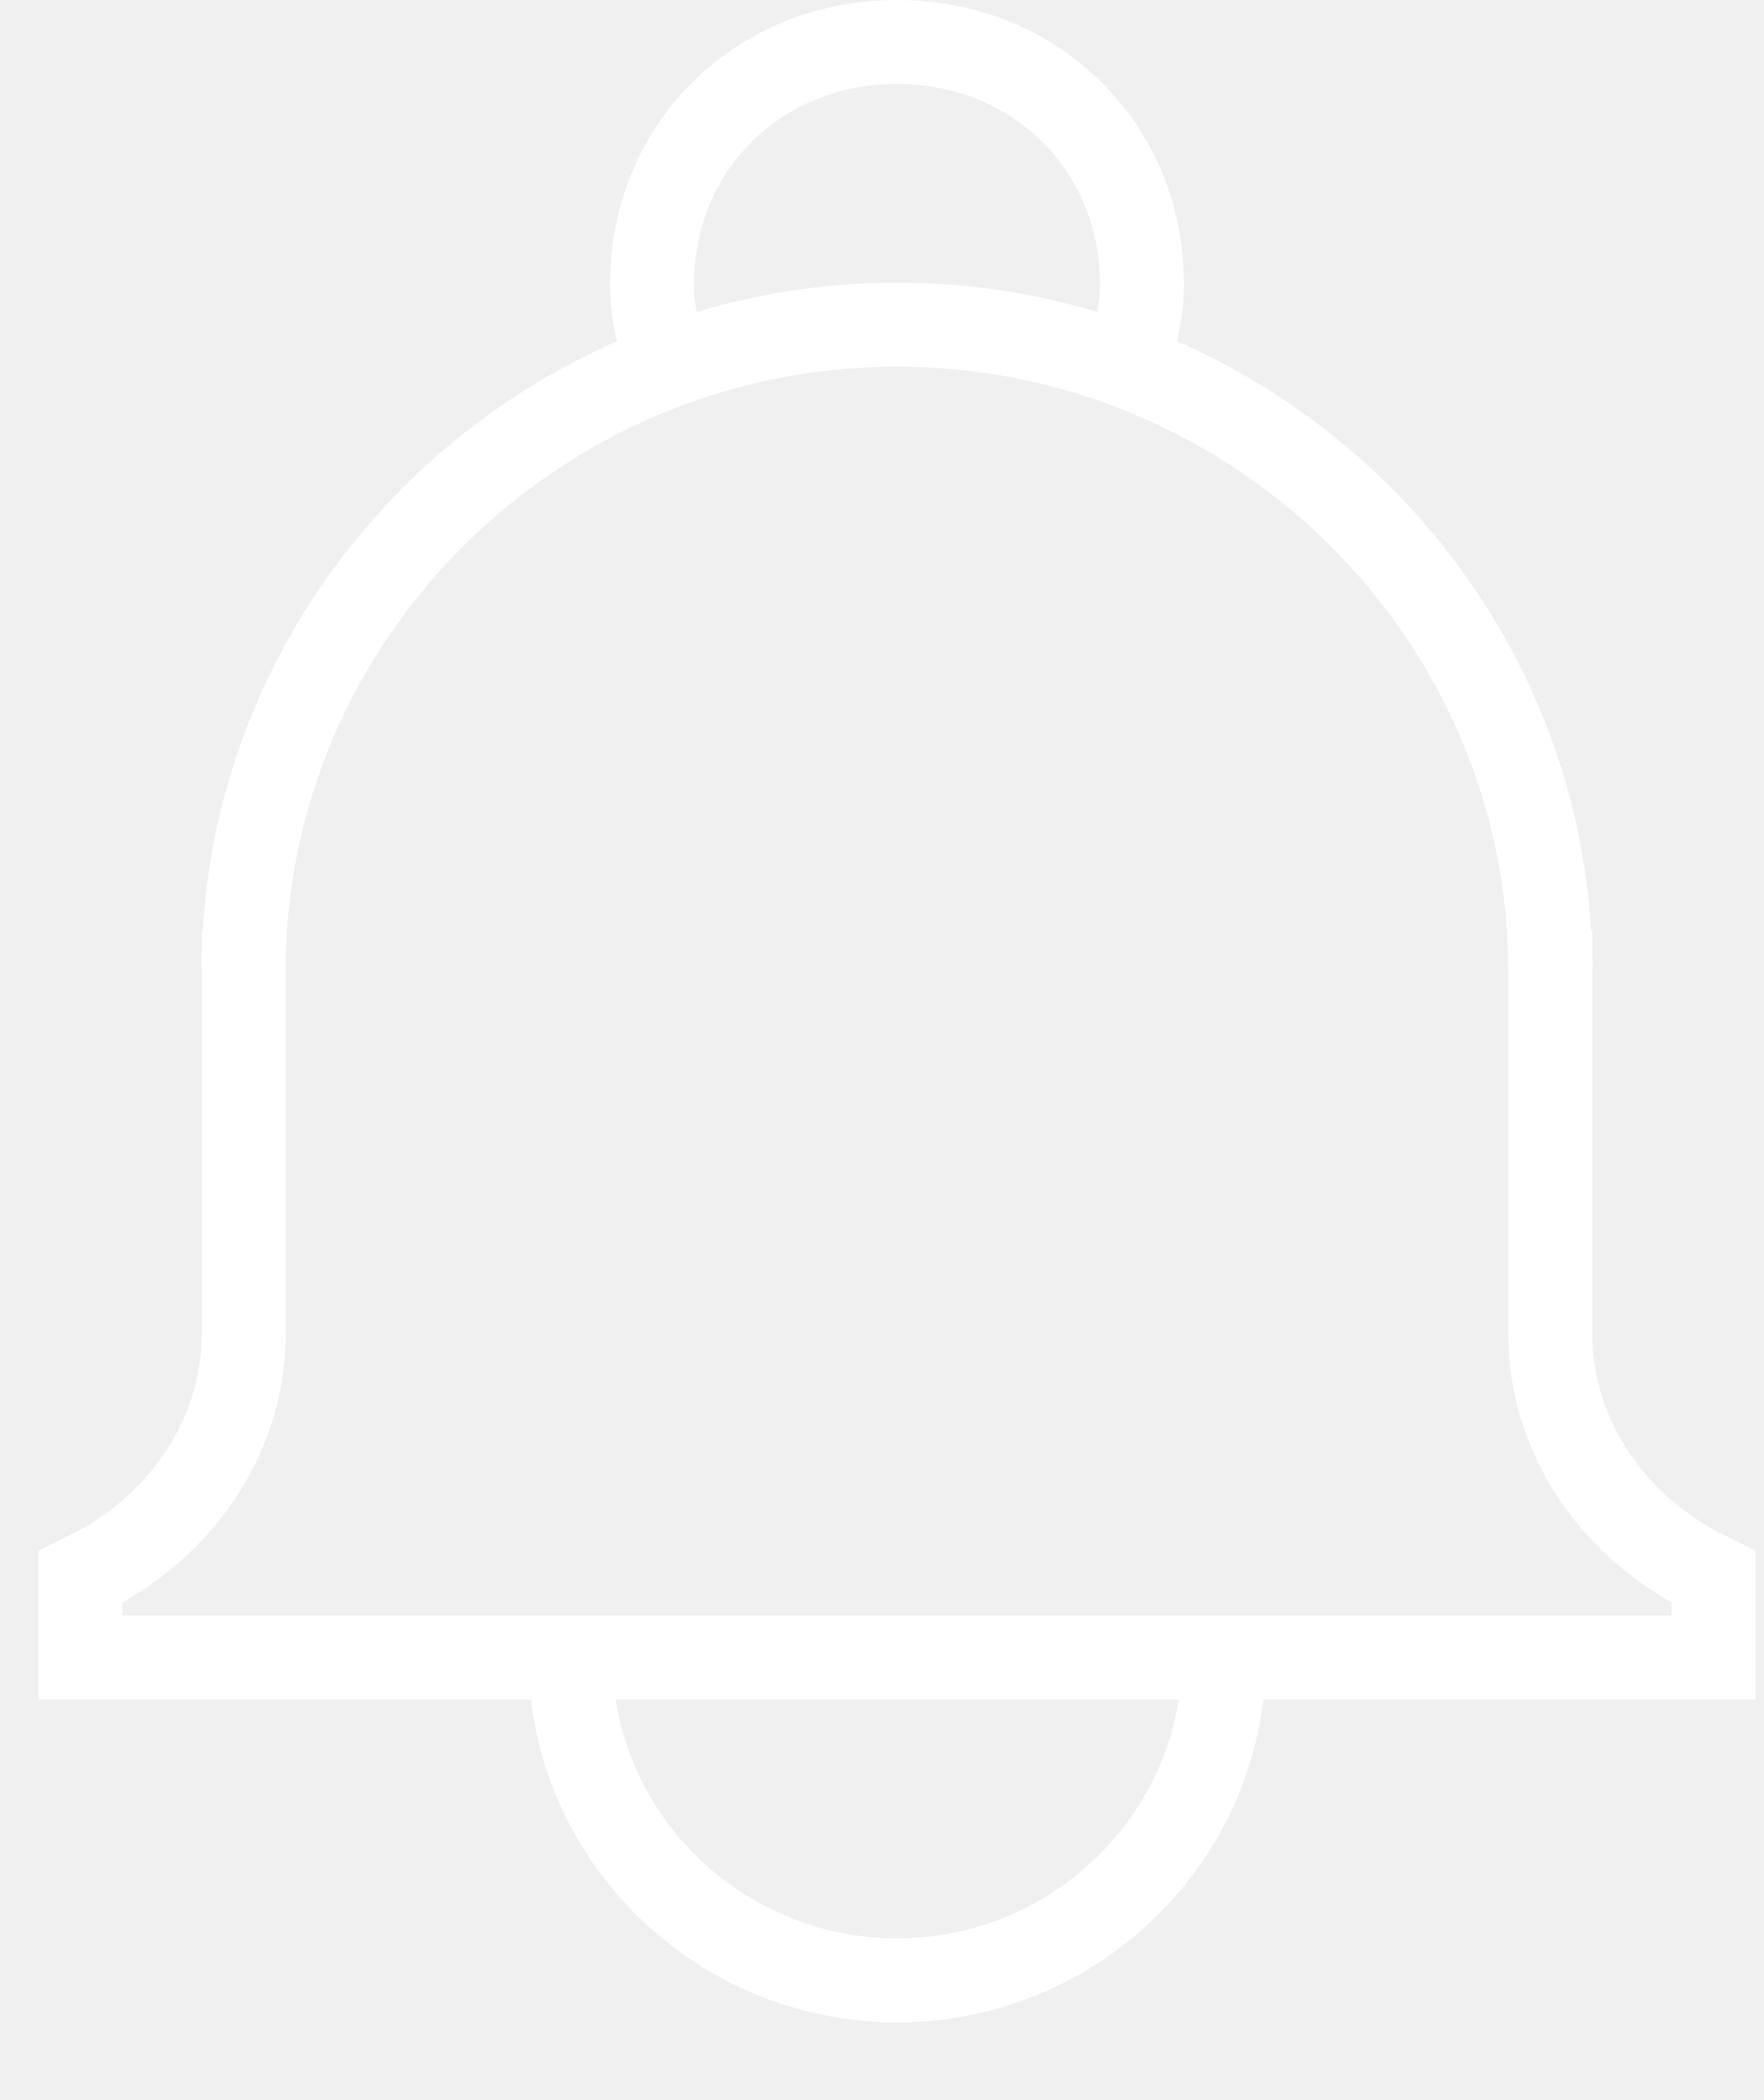
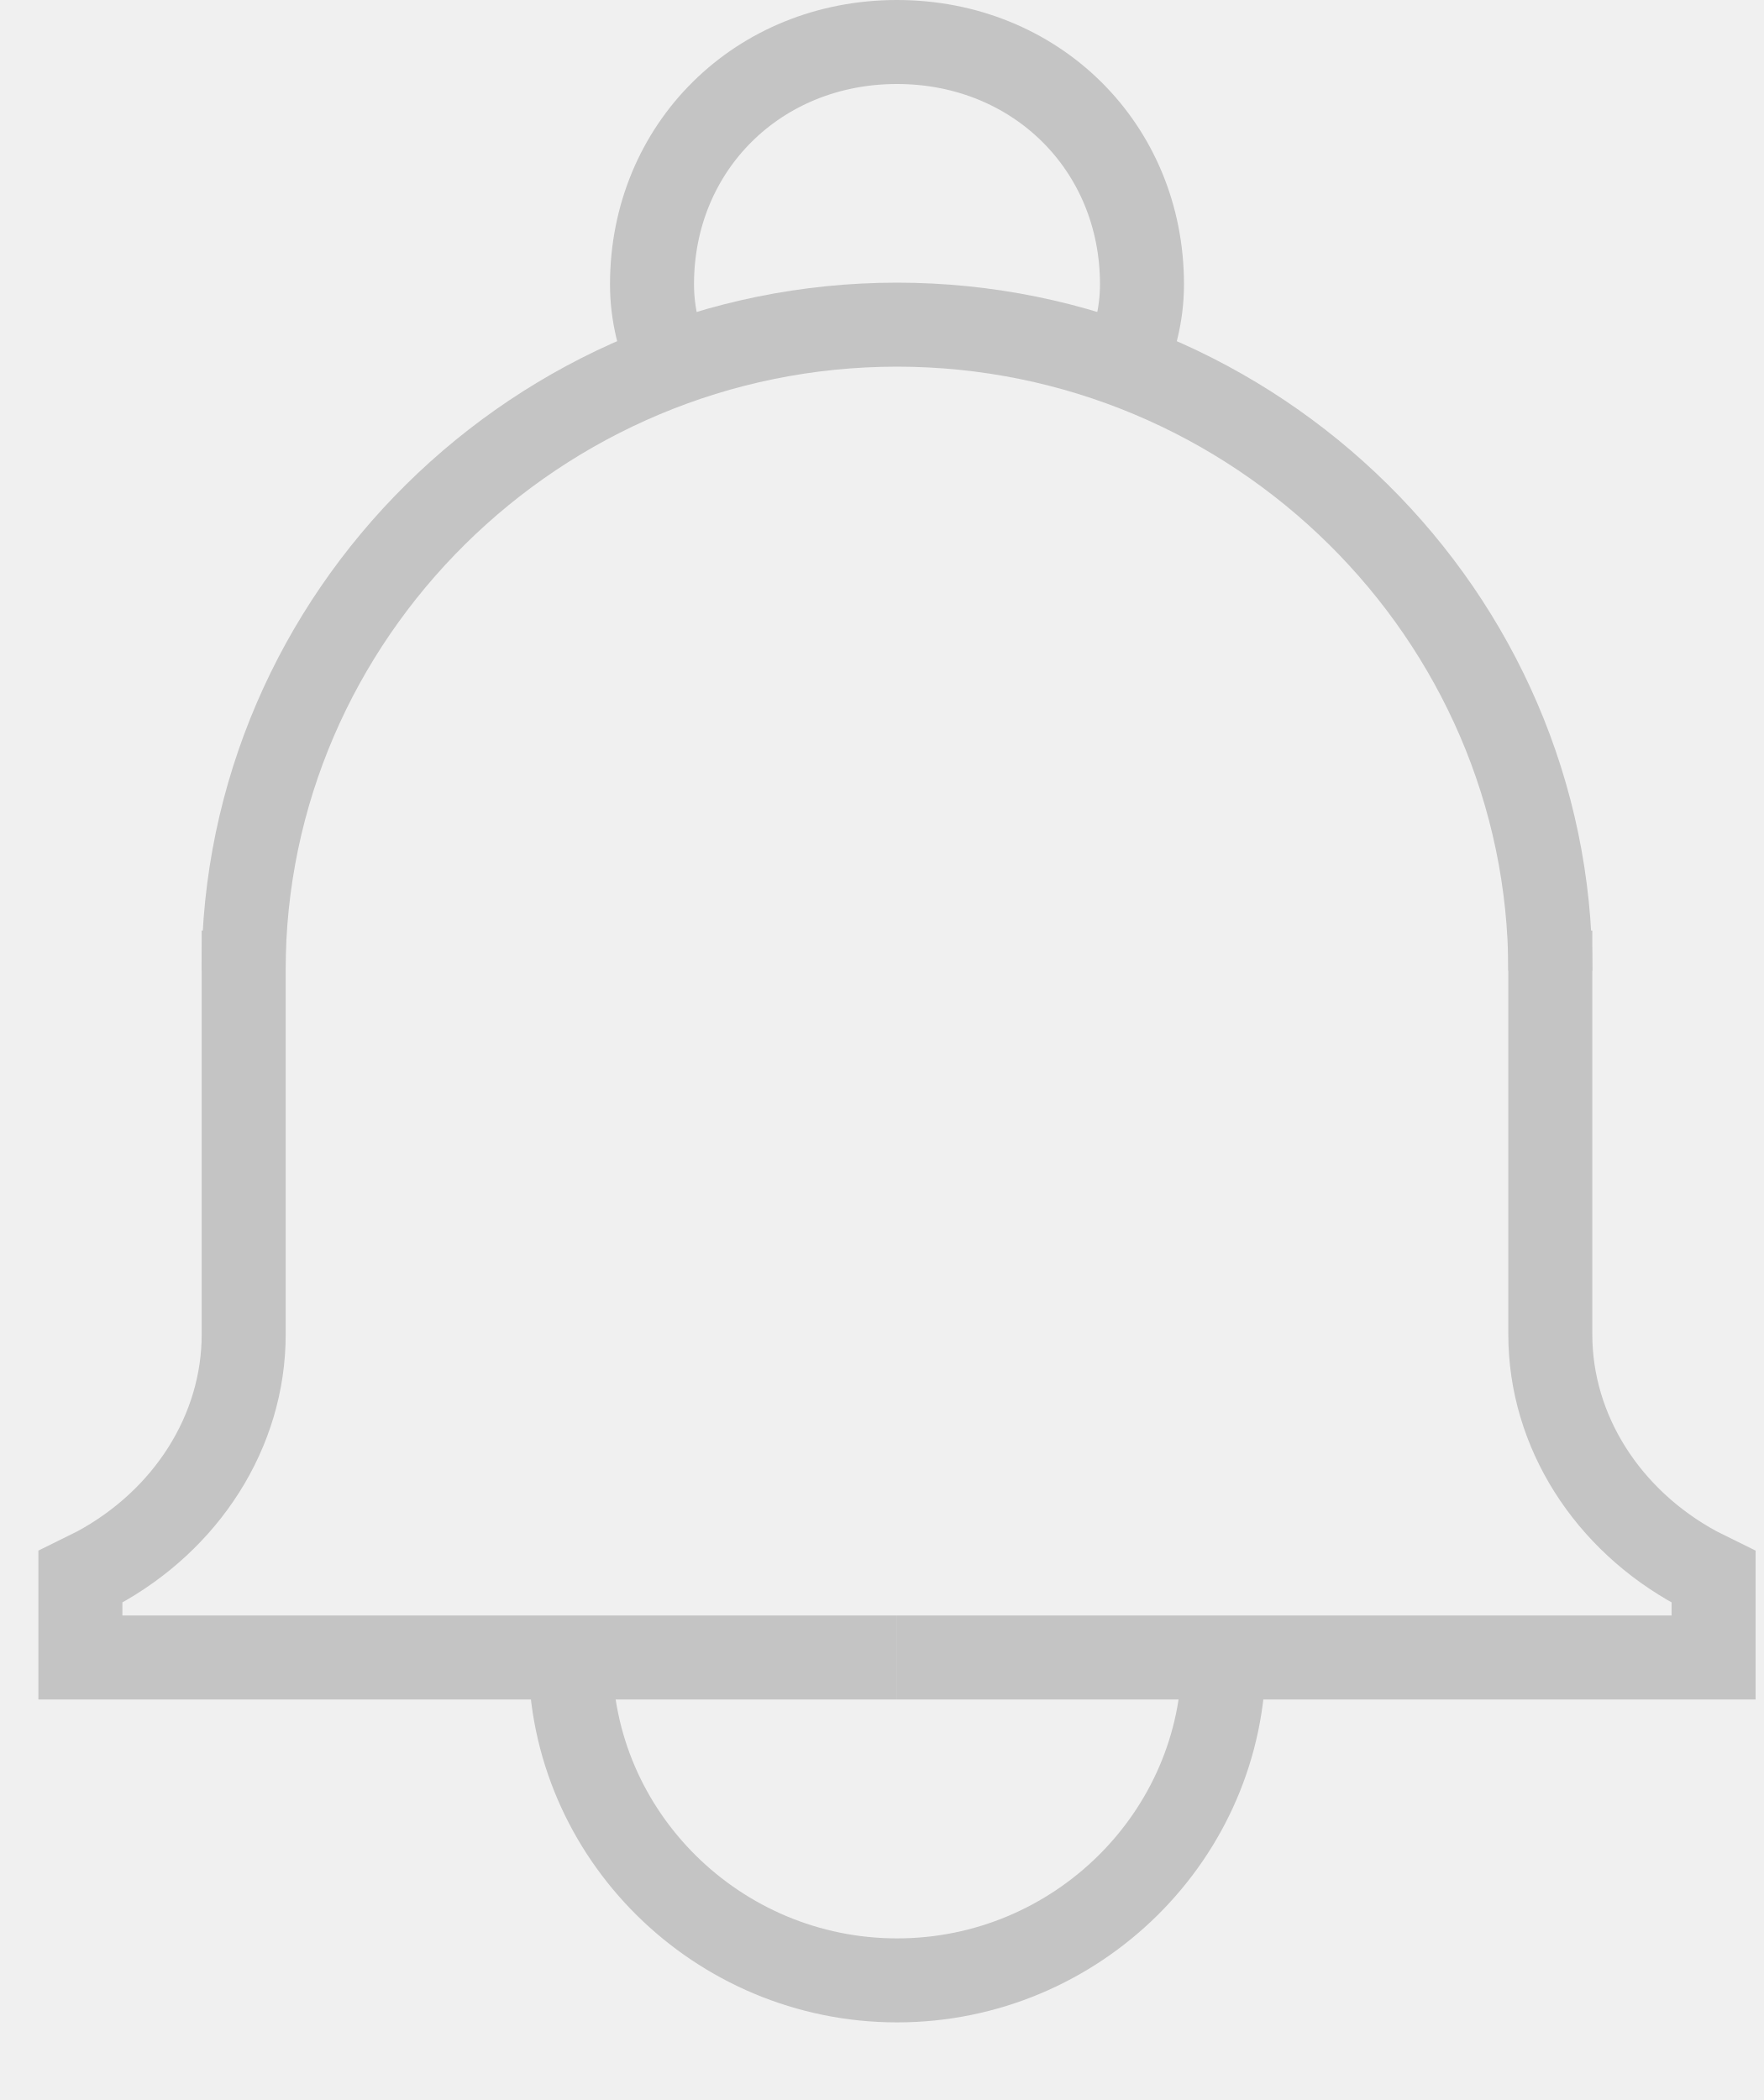
<svg xmlns="http://www.w3.org/2000/svg" width="21" height="25" viewBox="0 0 21 25" fill="none">
-   <path d="M7.956 4.346C7.859 4.058 7.762 3.769 7.762 3.384C7.762 1.75 9.026 0.5 10.678 0.5C12.331 0.5 13.595 1.75 13.595 3.384C13.595 3.769 13.498 4.058 13.4 4.346" stroke="white" stroke-miterlimit="10" />
-   <path d="M2.9 11.557C2.9 7.327 6.4 3.865 10.678 3.865C14.956 3.865 18.456 7.327 18.456 11.557" stroke="white" stroke-miterlimit="10" />
-   <path d="M2.901 11.078V15.886C2.901 17.039 2.221 18.097 1.151 18.674L0.957 18.77V19.732H10.679" stroke="white" stroke-miterlimit="10" />
-   <path d="M6.791 19.73C6.791 21.846 8.541 23.576 10.68 23.576C12.819 23.576 14.569 21.846 14.569 19.73" stroke="white" stroke-miterlimit="10" />
-   <path d="M18.456 11.078V15.886C18.456 17.039 19.136 18.097 20.206 18.674L20.4 18.77V19.732H10.678" stroke="white" stroke-miterlimit="10" />
+   <path d="M7.956 4.346C7.859 4.058 7.762 3.769 7.762 3.384C7.762 1.75 9.026 0.5 10.678 0.5C12.331 0.5 13.595 1.75 13.595 3.384C13.595 3.769 13.498 4.058 13.4 4.346" stroke="rgba(196, 196, 196, 1)" stroke-miterlimit="10" />
+   <path d="M2.9 11.557C2.9 7.327 6.4 3.865 10.678 3.865C14.956 3.865 18.456 7.327 18.456 11.557" stroke="rgba(196, 196, 196, 1)" stroke-miterlimit="10" />
+   <path d="M2.901 11.078V15.886C2.901 17.039 2.221 18.097 1.151 18.674L0.957 18.77V19.732H10.679" stroke="rgba(196, 196, 196, 1)" stroke-miterlimit="10" />
+   <path d="M6.791 19.73C6.791 21.846 8.541 23.576 10.68 23.576C12.819 23.576 14.569 21.846 14.569 19.73" stroke="rgba(196, 196, 196, 1)" stroke-miterlimit="10" />
+   <path d="M18.456 11.078V15.886C18.456 17.039 19.136 18.097 20.206 18.674L20.4 18.77V19.732H10.678" stroke="rgba(196, 196, 196, 1)" stroke-miterlimit="10" />
</svg>
